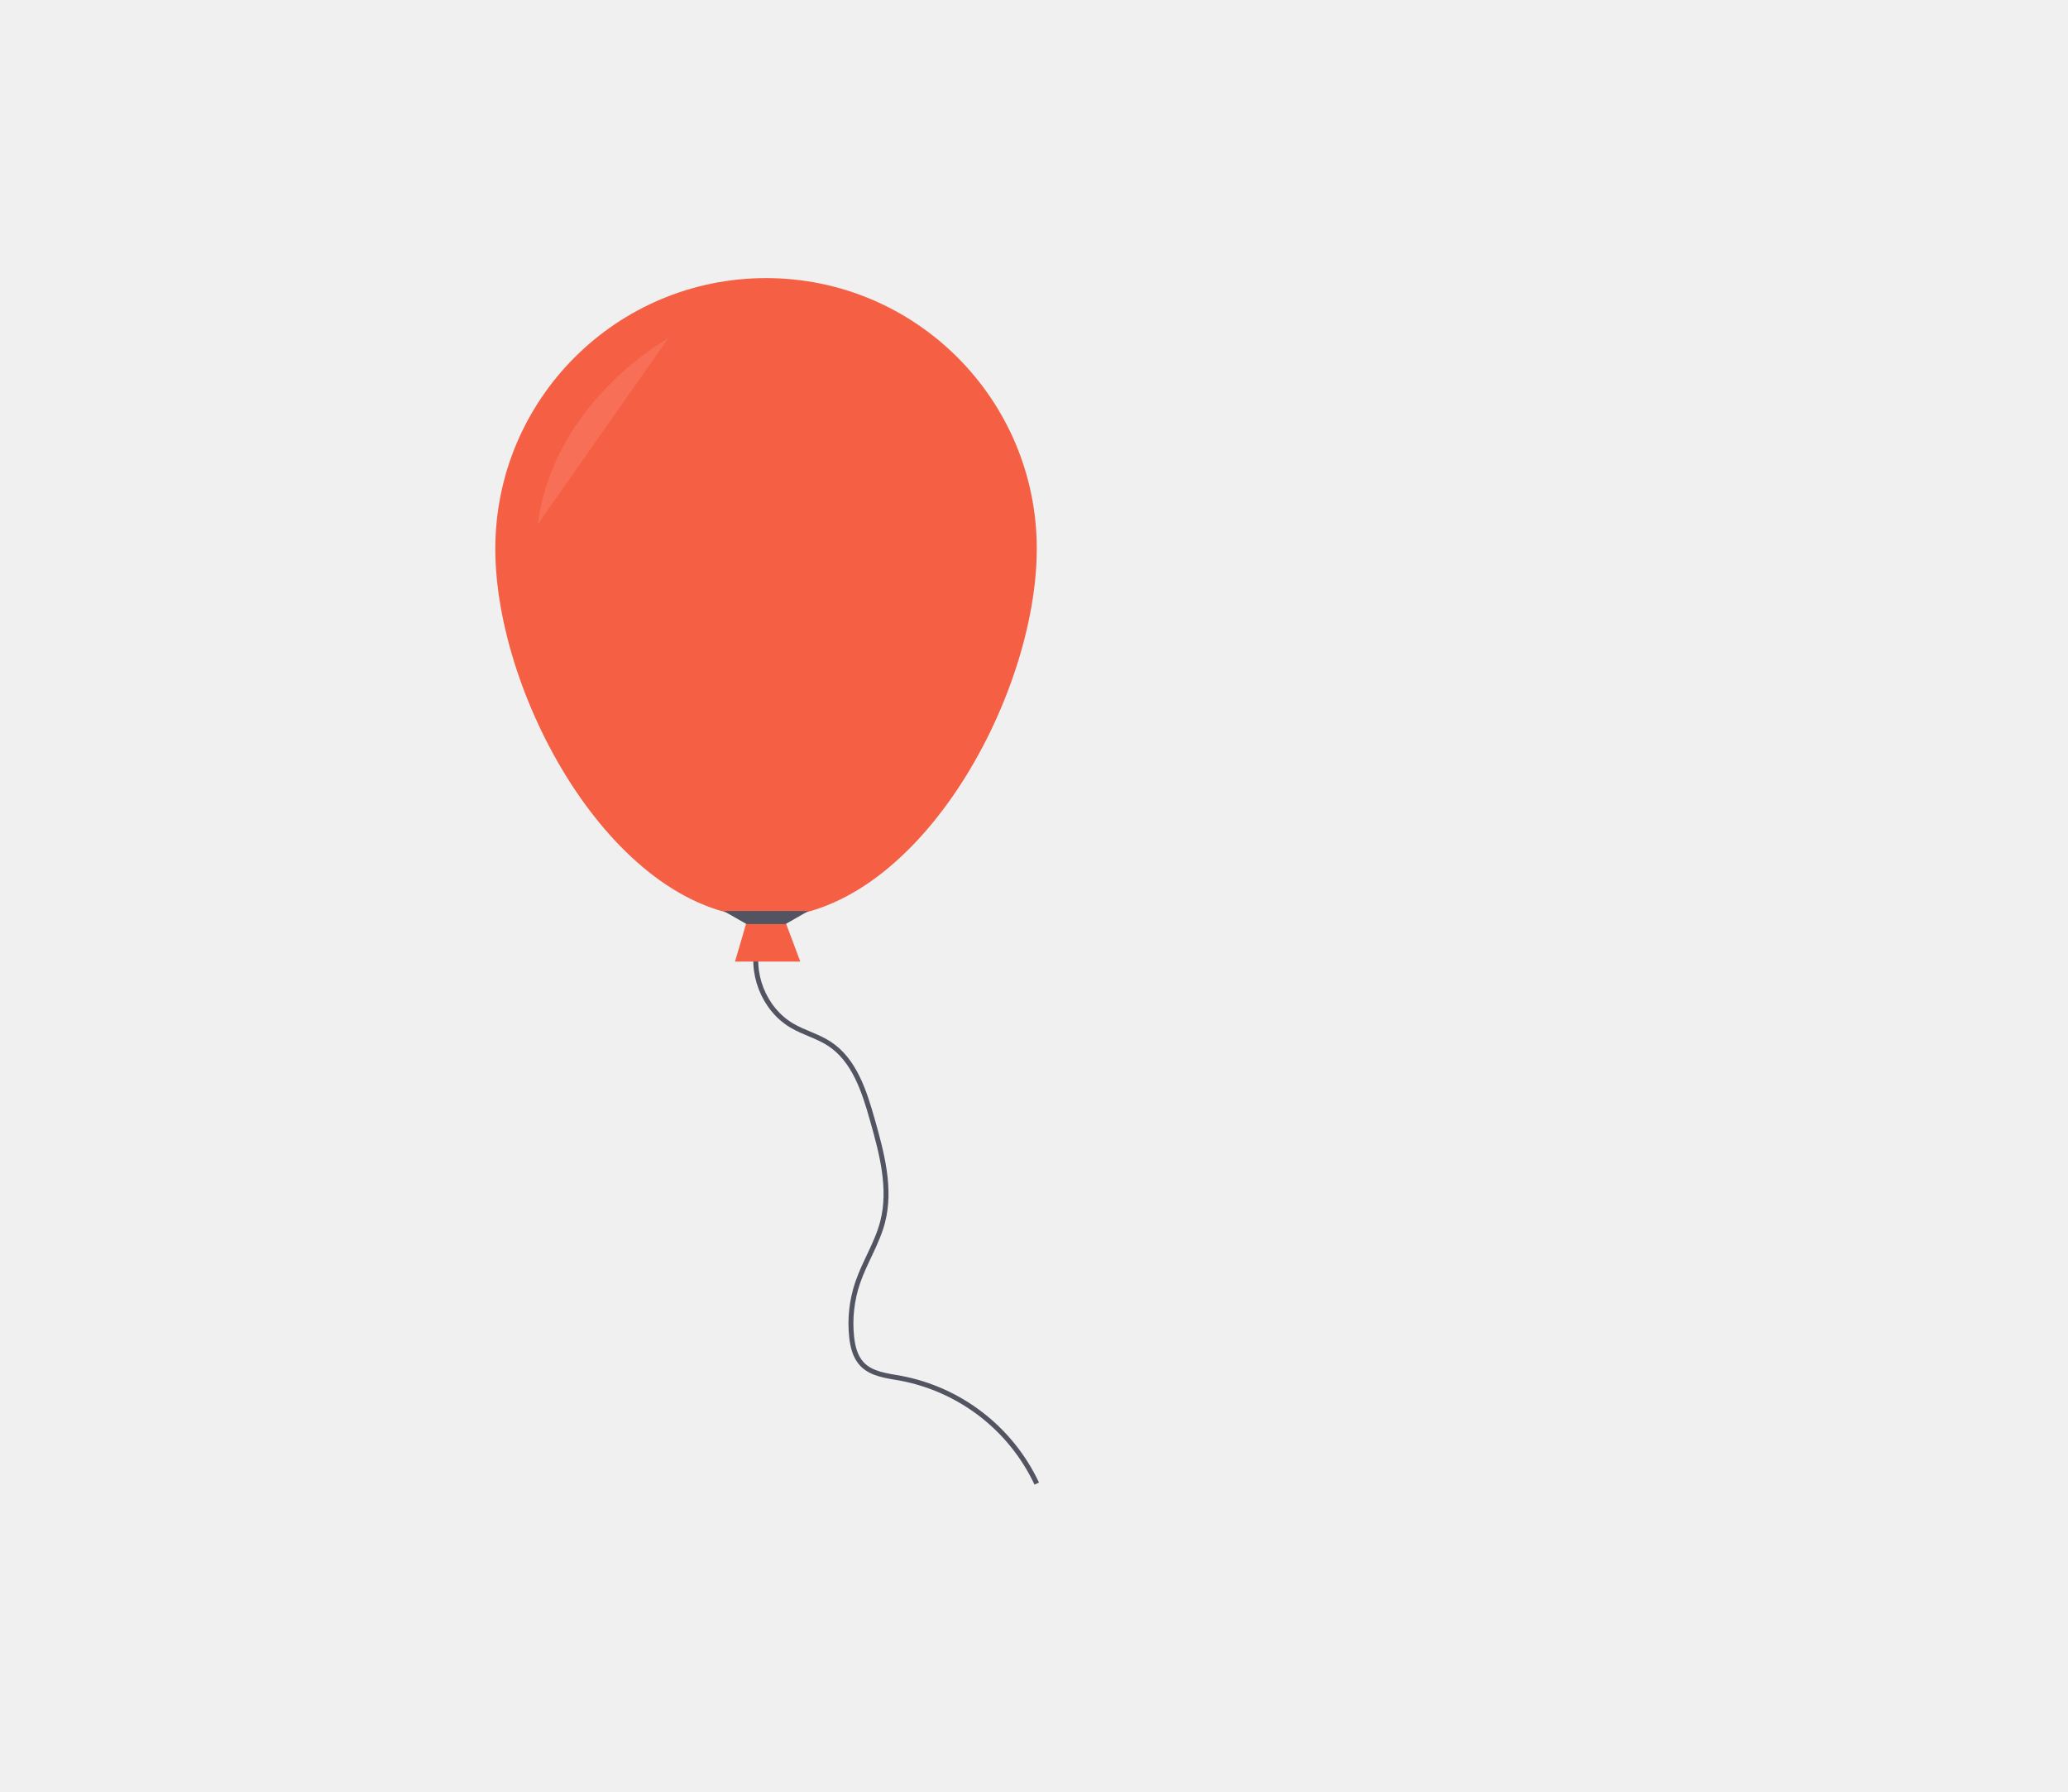
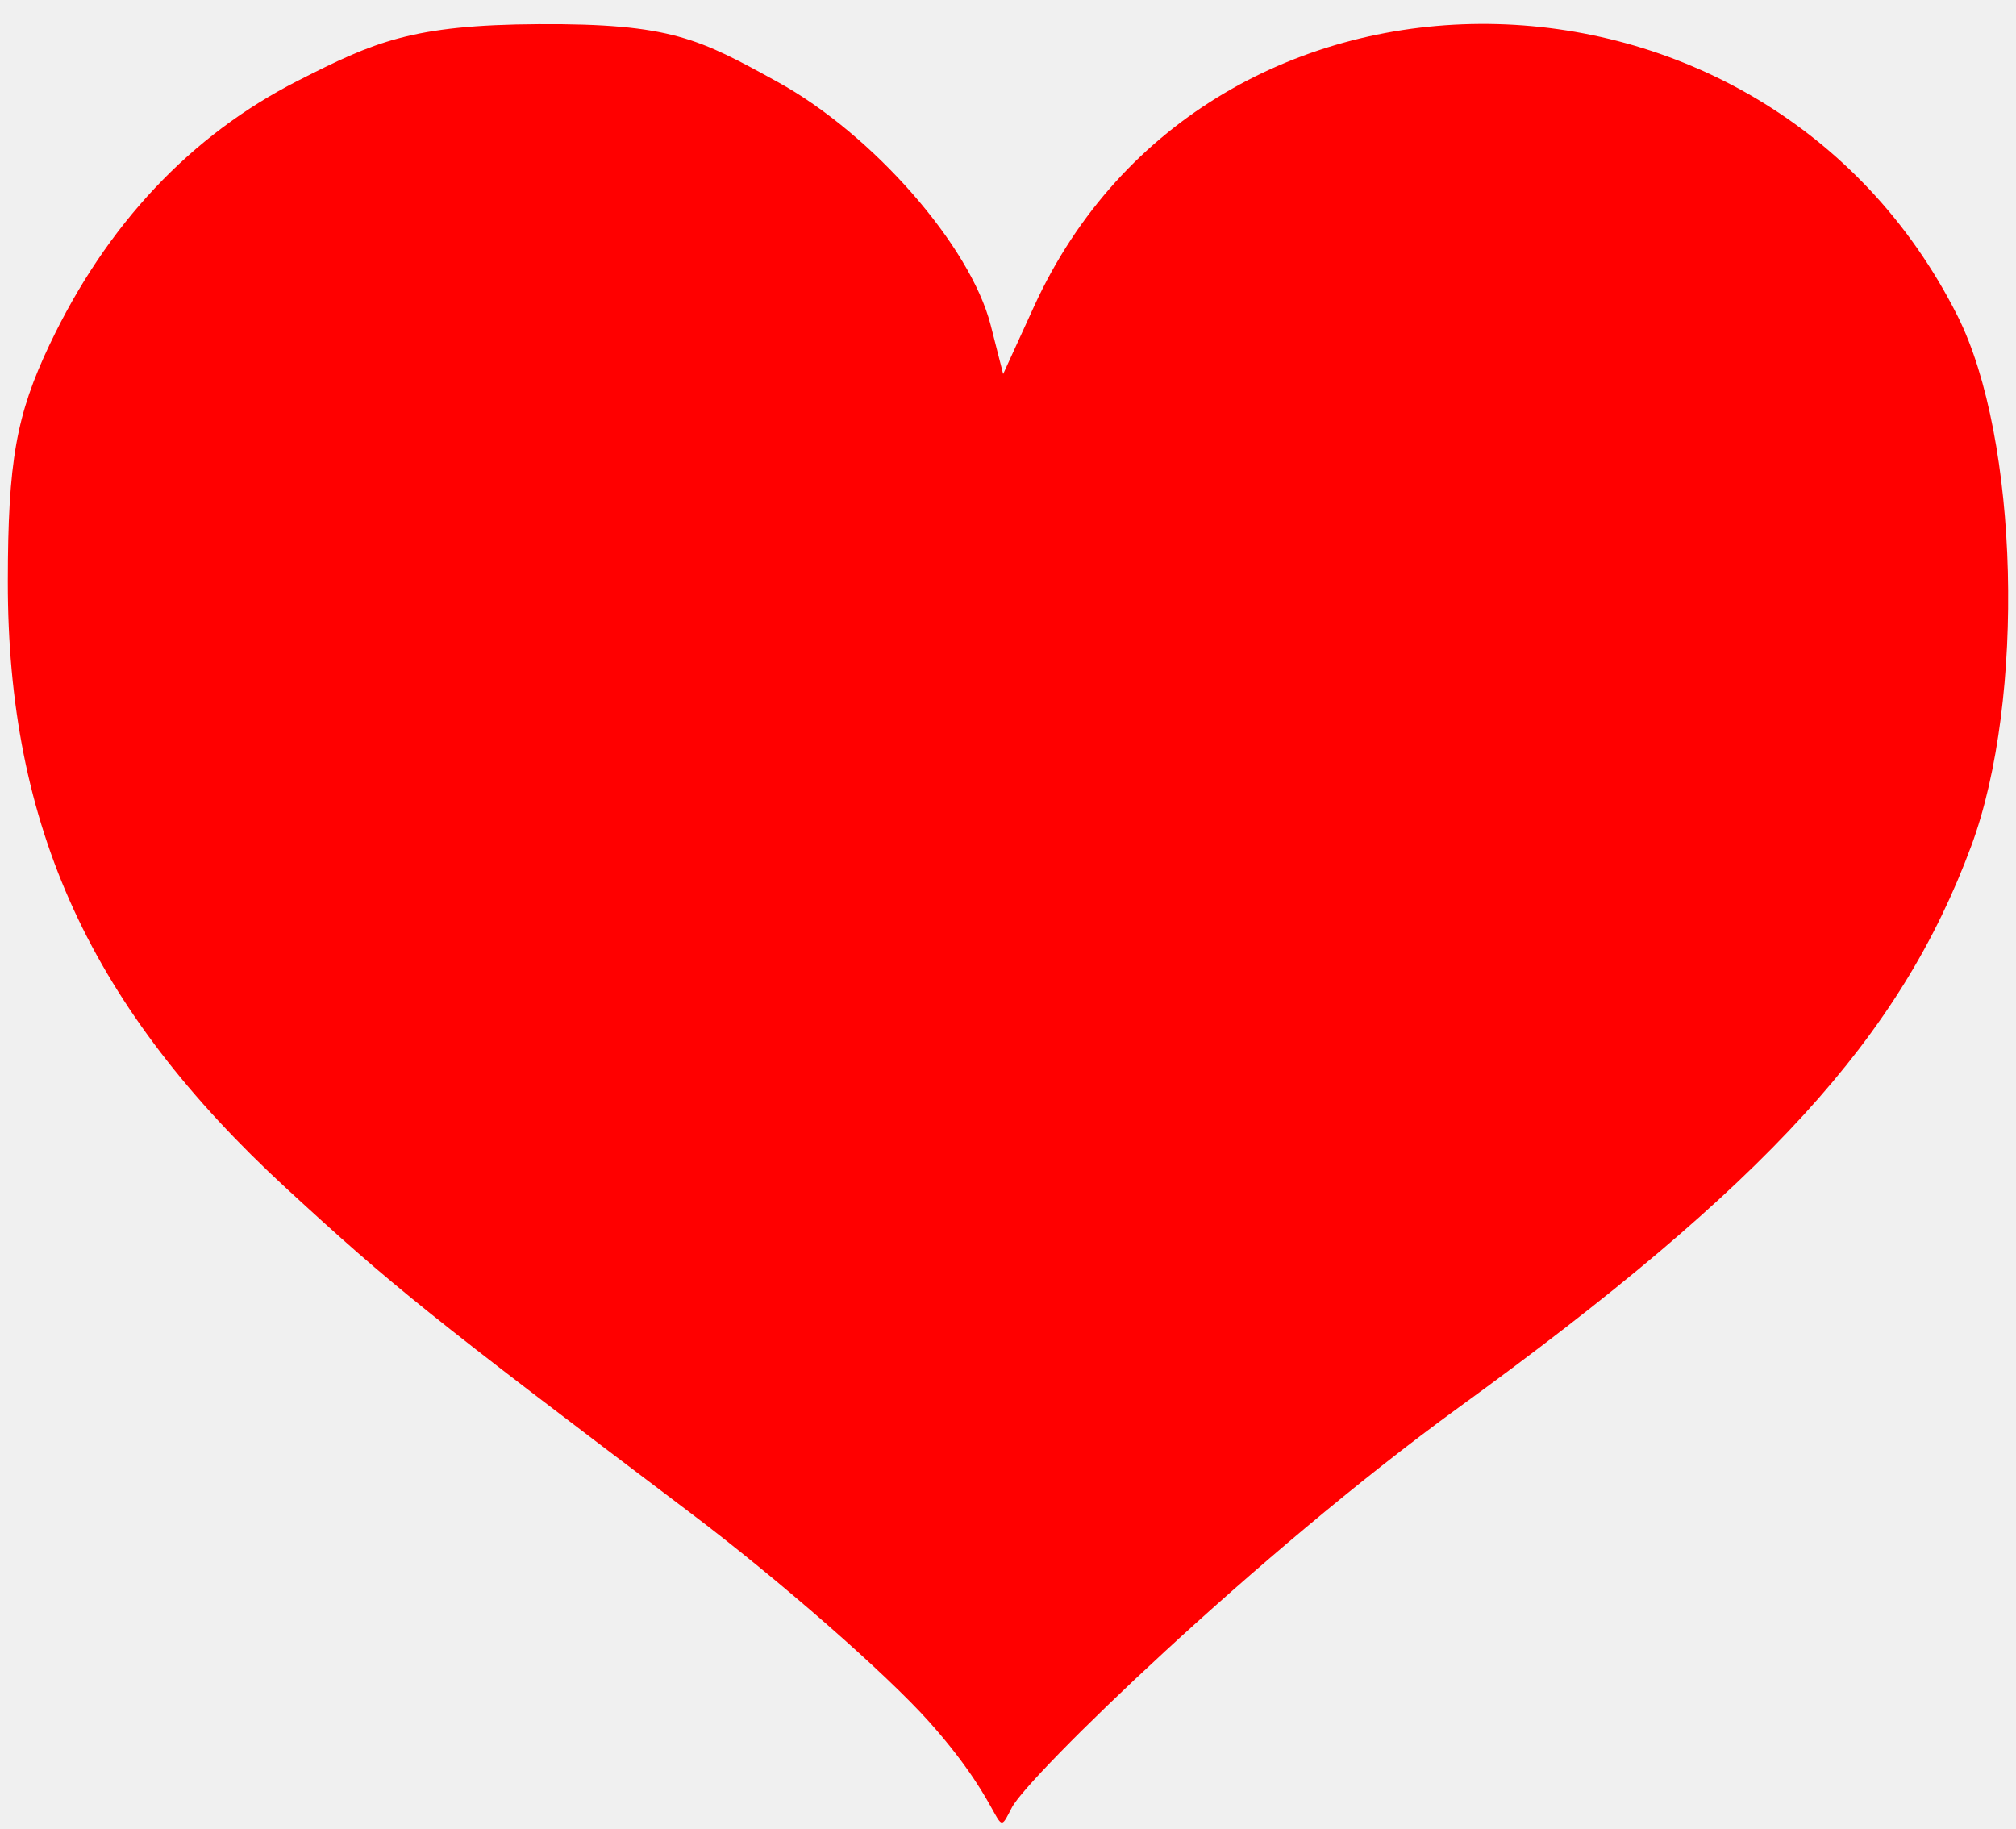
- <svg xmlns="http://www.w3.org/2000/svg" id="683d3690-e1ab-45db-97b8-9484a1649262" data-name="Layer 1" width="839.2" height="727.08" viewBox="0 0 839.2 727.08">
-   <path d="M488.31,468c-3.94,12.79,2,27.91,13.53,34.64,4.84,2.82,10.41,4.24,15.1,7.3,10.19,6.64,14.21,19.35,17.52,31.05,3.8,13.45,7.61,27.67,4.13,41.2-2.22,8.63-7.27,16.26-10.14,24.7a51.54,51.54,0,0,0-2.45,22c.42,3.94,1.4,8,4.1,10.94,3.9,4.2,10.18,4.83,15.82,5.84a76.78,76.78,0,0,1,55.2,42.74" transform="translate(-180.4 -86.46)" fill="none" stroke="#535461" stroke-miterlimit="10" stroke-width="2" />
-   <polygon points="324.76 390.14 298.28 390.14 302.92 374.26 318.8 374.26 324.76 390.14" fill="#f55f44" />
-   <path d="M601.12,309.16c0,60.68-49.19,149.57-109.86,149.57s-109.86-88.9-109.86-149.57a109.86,109.86,0,0,1,219.73,0Z" transform="translate(-180.4 -86.46)" fill="#f55f44" />
-   <polygon points="318.8 374.92 302.92 374.92 293.65 369.63 328.07 369.63 318.8 374.92" fill="#535461" />
-   <path d="M451.55,223.78s-46.33,25.15-52.95,75.45" transform="translate(-180.4 -86.46)" fill="#fff" opacity="0.1" />
+ <svg xmlns="http://www.w3.org/2000/svg" version="1.0" width="645" height="585" id="svg2">
+   <defs id="defs4" />
+   <g id="layer1">
+     <path d="M 297.297,550.868 C 283.522,535.432 249.127,505.339 220.863,483.994 C 137.119,420.752 125.721,411.6 91.719,380.291 C 29.035,322.571 2.414,264.581 2.505,185.951 C 2.549,147.567 5.166,132.779 15.915,110.154 C 34.151,71.768 61.015,43.245 95.36,25.799 C 119.685,13.444 131.683,7.954 172.304,7.73 C 214.798,7.495 223.743,12.449 248.739,26.181 C 279.164,42.896 310.479,78.617 316.952,103.992 L 320.951,119.664 L 330.81,98.08 C 386.526,-23.893 564.409,-22.068 626.312,101.112 C 645.95,140.188 648.106,223.625 630.693,270.624 C 607.977,331.934 565.313,378.675 466.686,450.301 C 402.005,497.275 328.801,568.347 323.706,578.329 C 317.79,589.917 323.423,580.145 297.297,550.868 z" id="path2417" style="fill:#ff0000" />
+     <g transform="translate(129.2857,-64.28571)" id="g2221" />
+   </g>
</svg>
